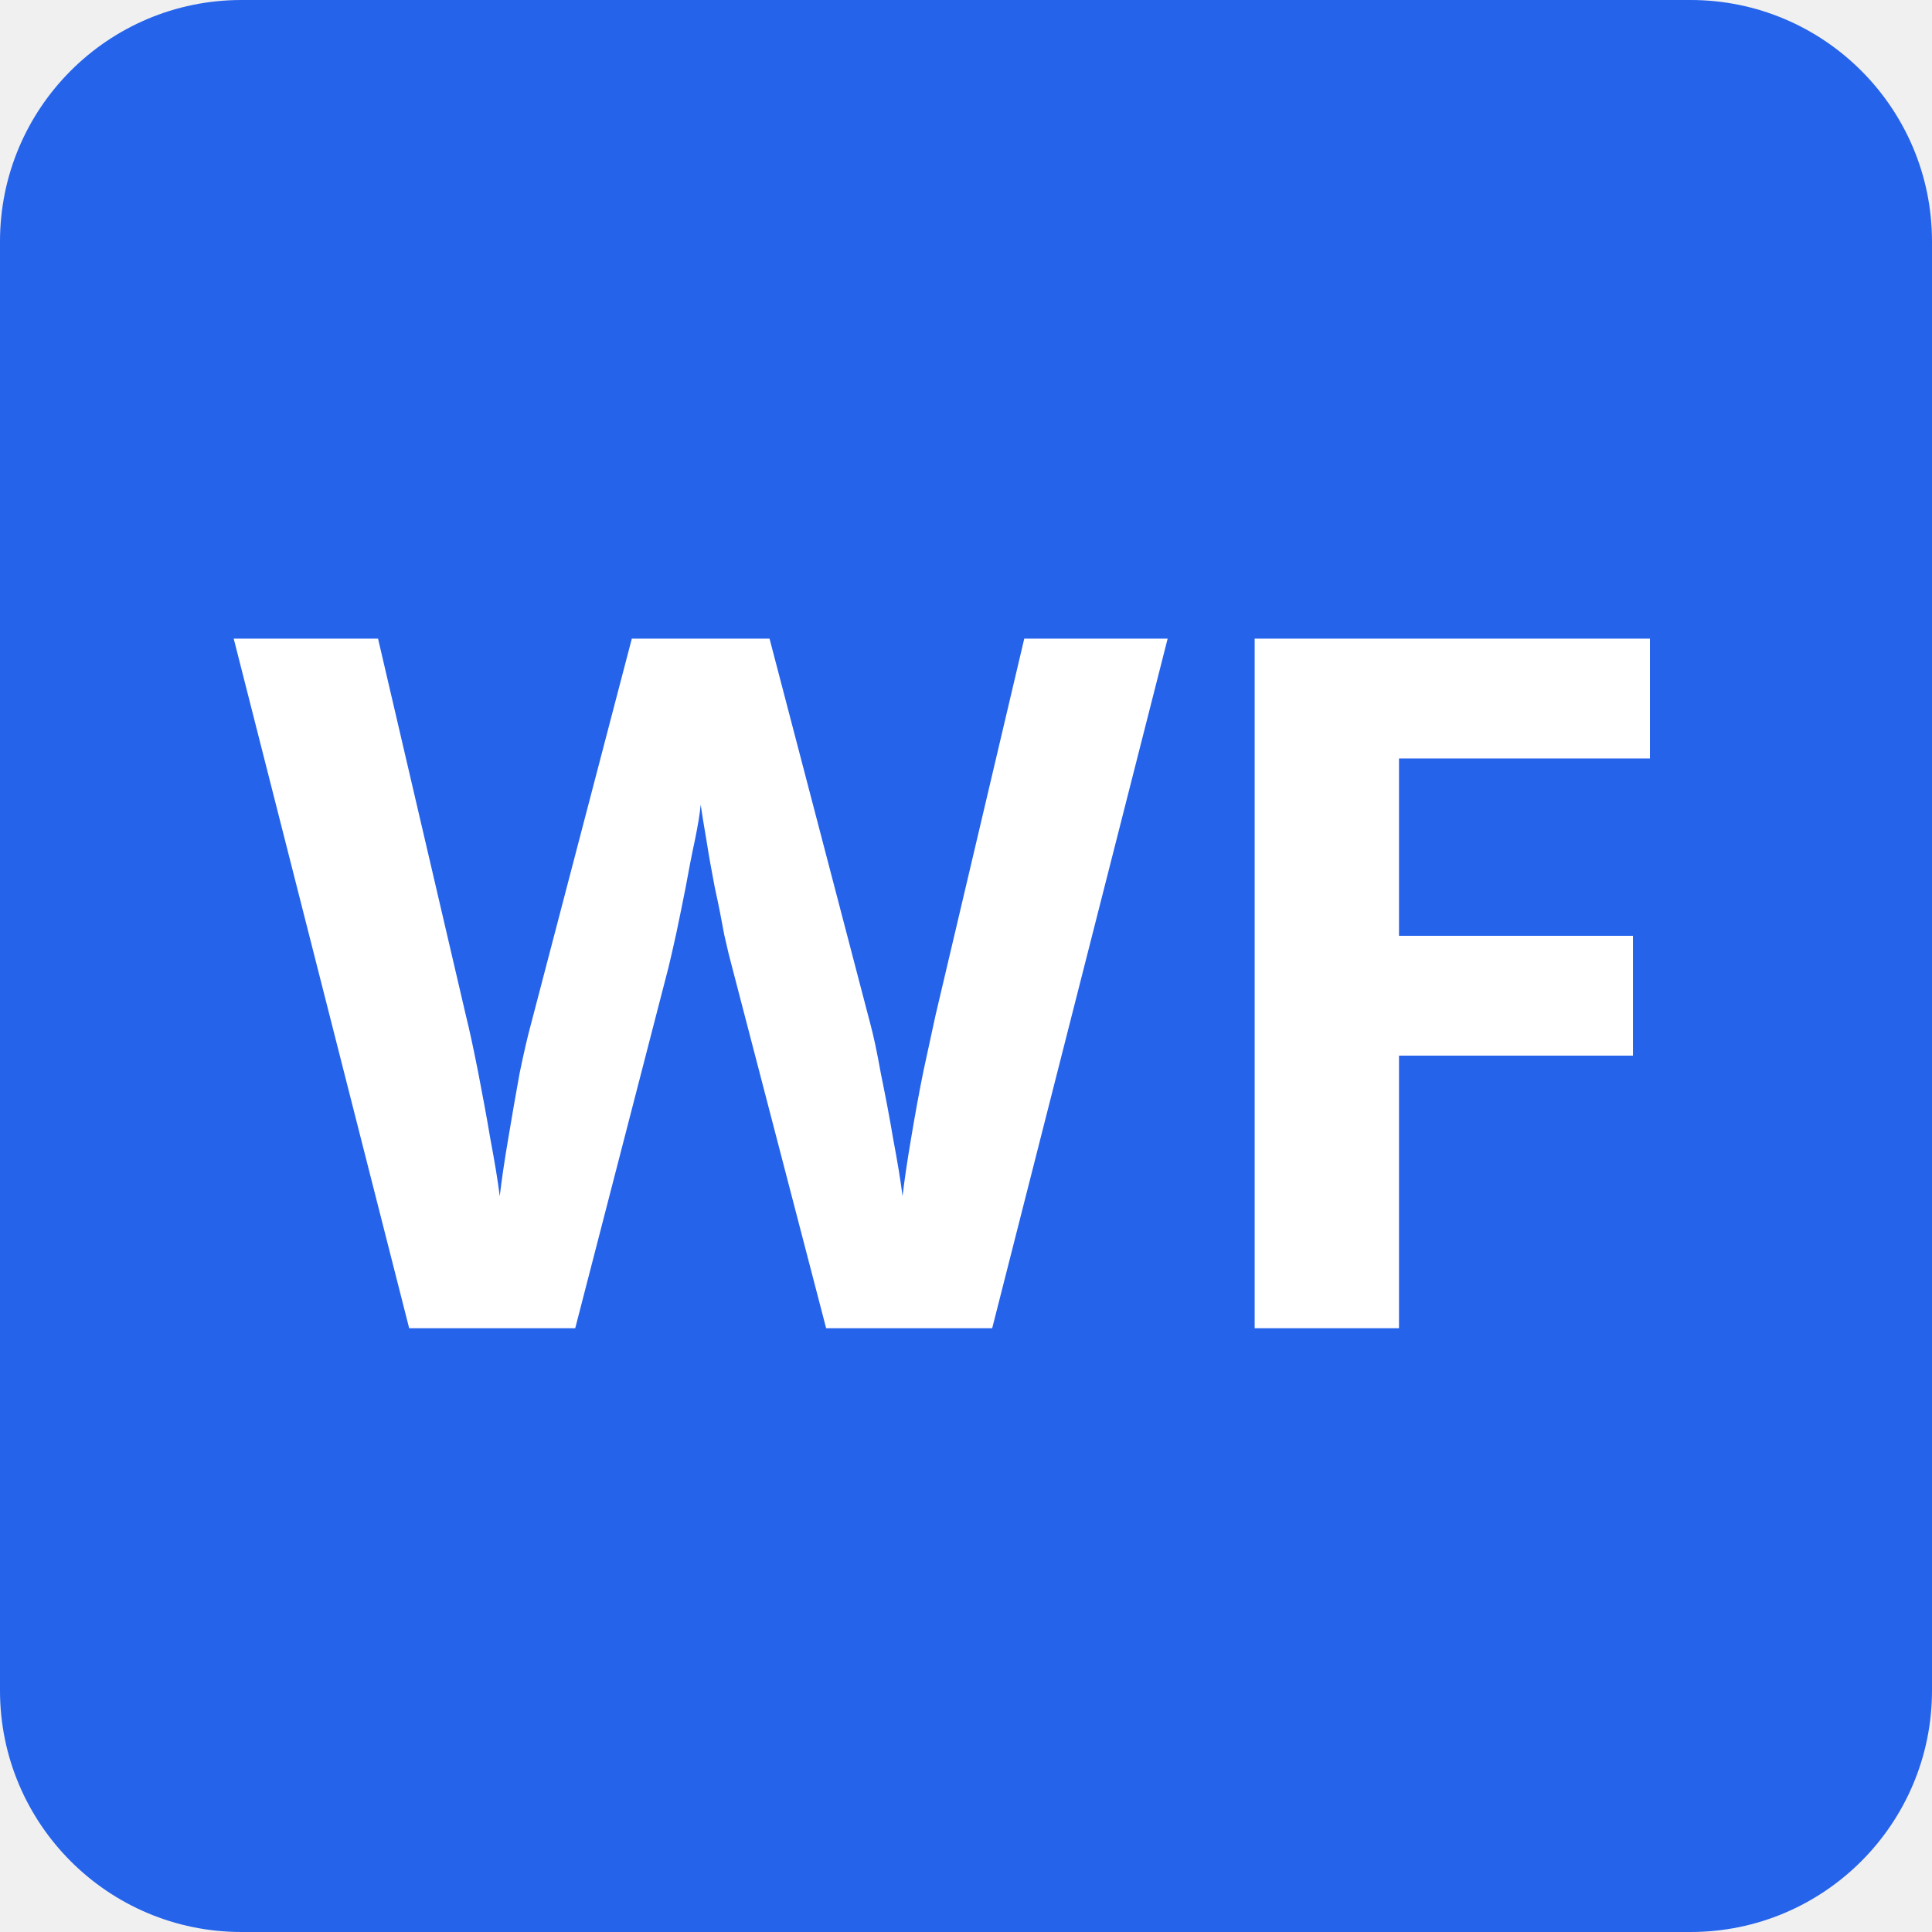
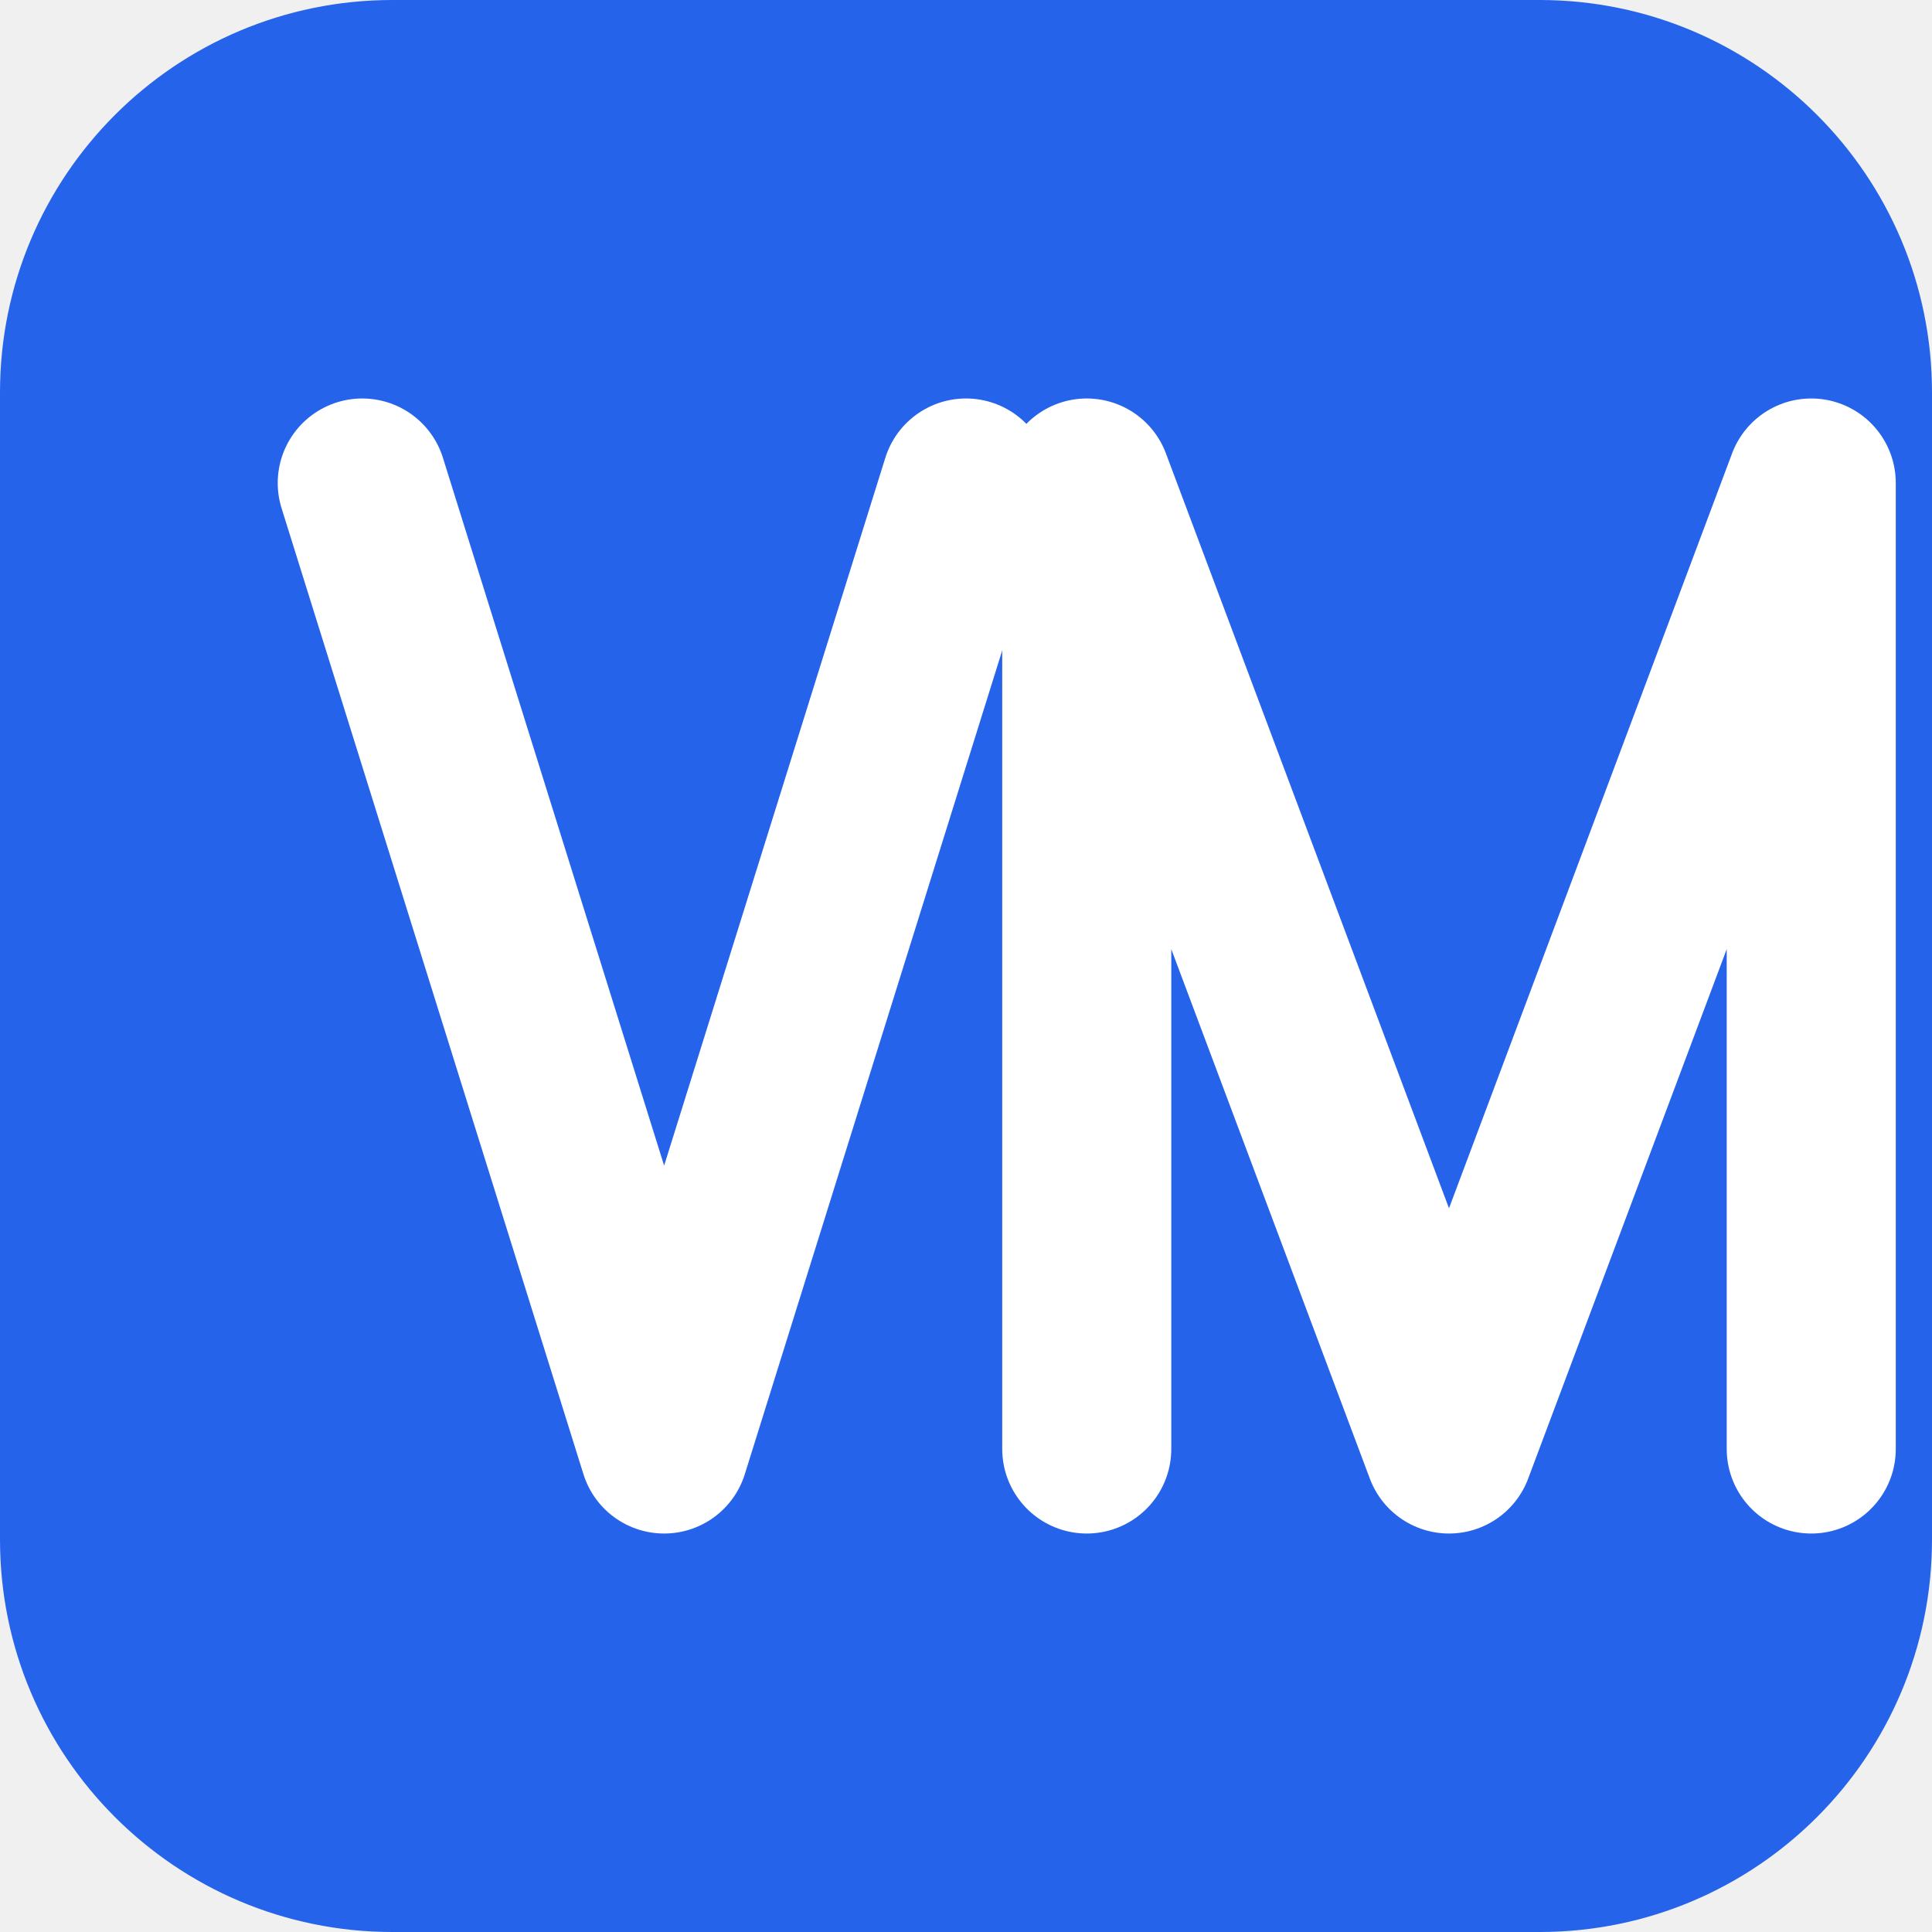
- <svg xmlns="http://www.w3.org/2000/svg" viewBox="0 0 32 32" fill="#2563eb">
-   <rect width="32" height="32" rx="4" fill="#2563eb" />
-   <text x="16" y="22" font-size="16" font-family="system-ui, sans-serif" font-weight="bold" text-anchor="middle" fill="white">WF</text>
+ <svg xmlns="http://www.w3.org/2000/svg" viewBox="0 0 32 32" role="img" aria-label="VisitaMed">
+   <rect width="32" height="32" rx="6.5" fill="#2563eb" />
+   <g fill="none" stroke="#ffffff" stroke-width="2.8" stroke-linecap="round" stroke-linejoin="round">
+     <path d="M6 8L11 24L16 8" />
+     <path d="M18 24V8L24 24L30 8V24" />
+   </g>
</svg>
